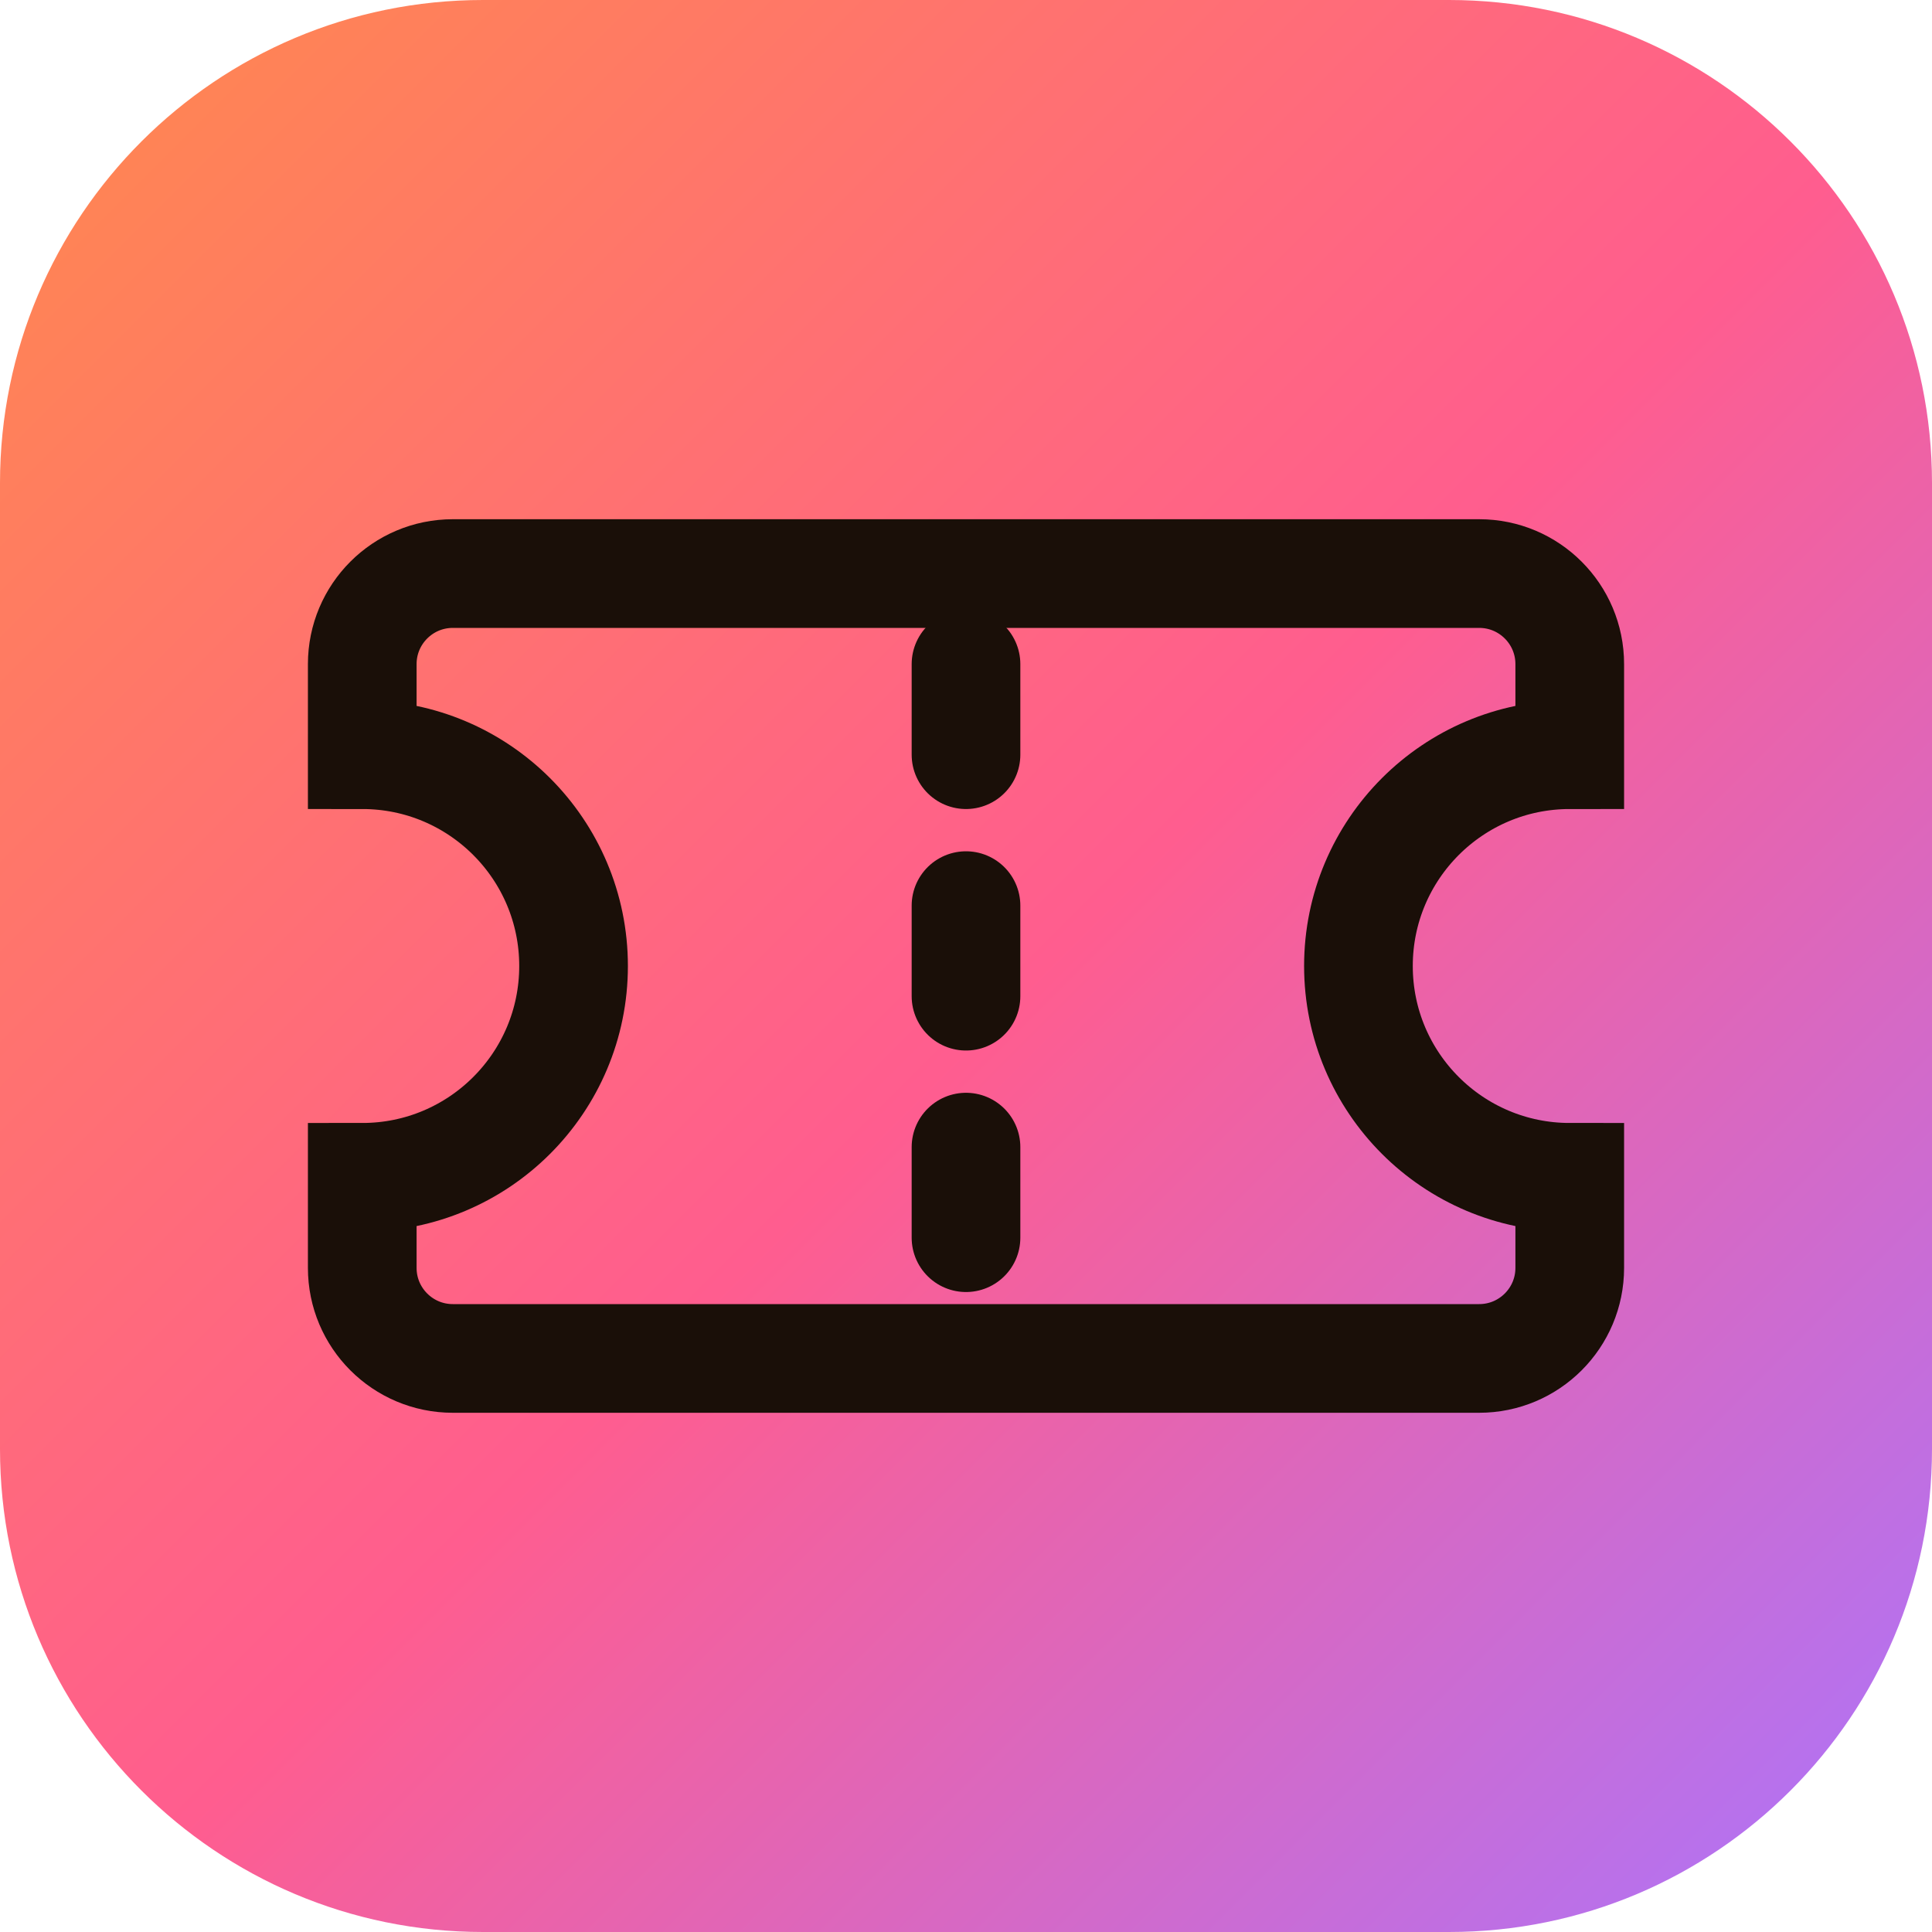
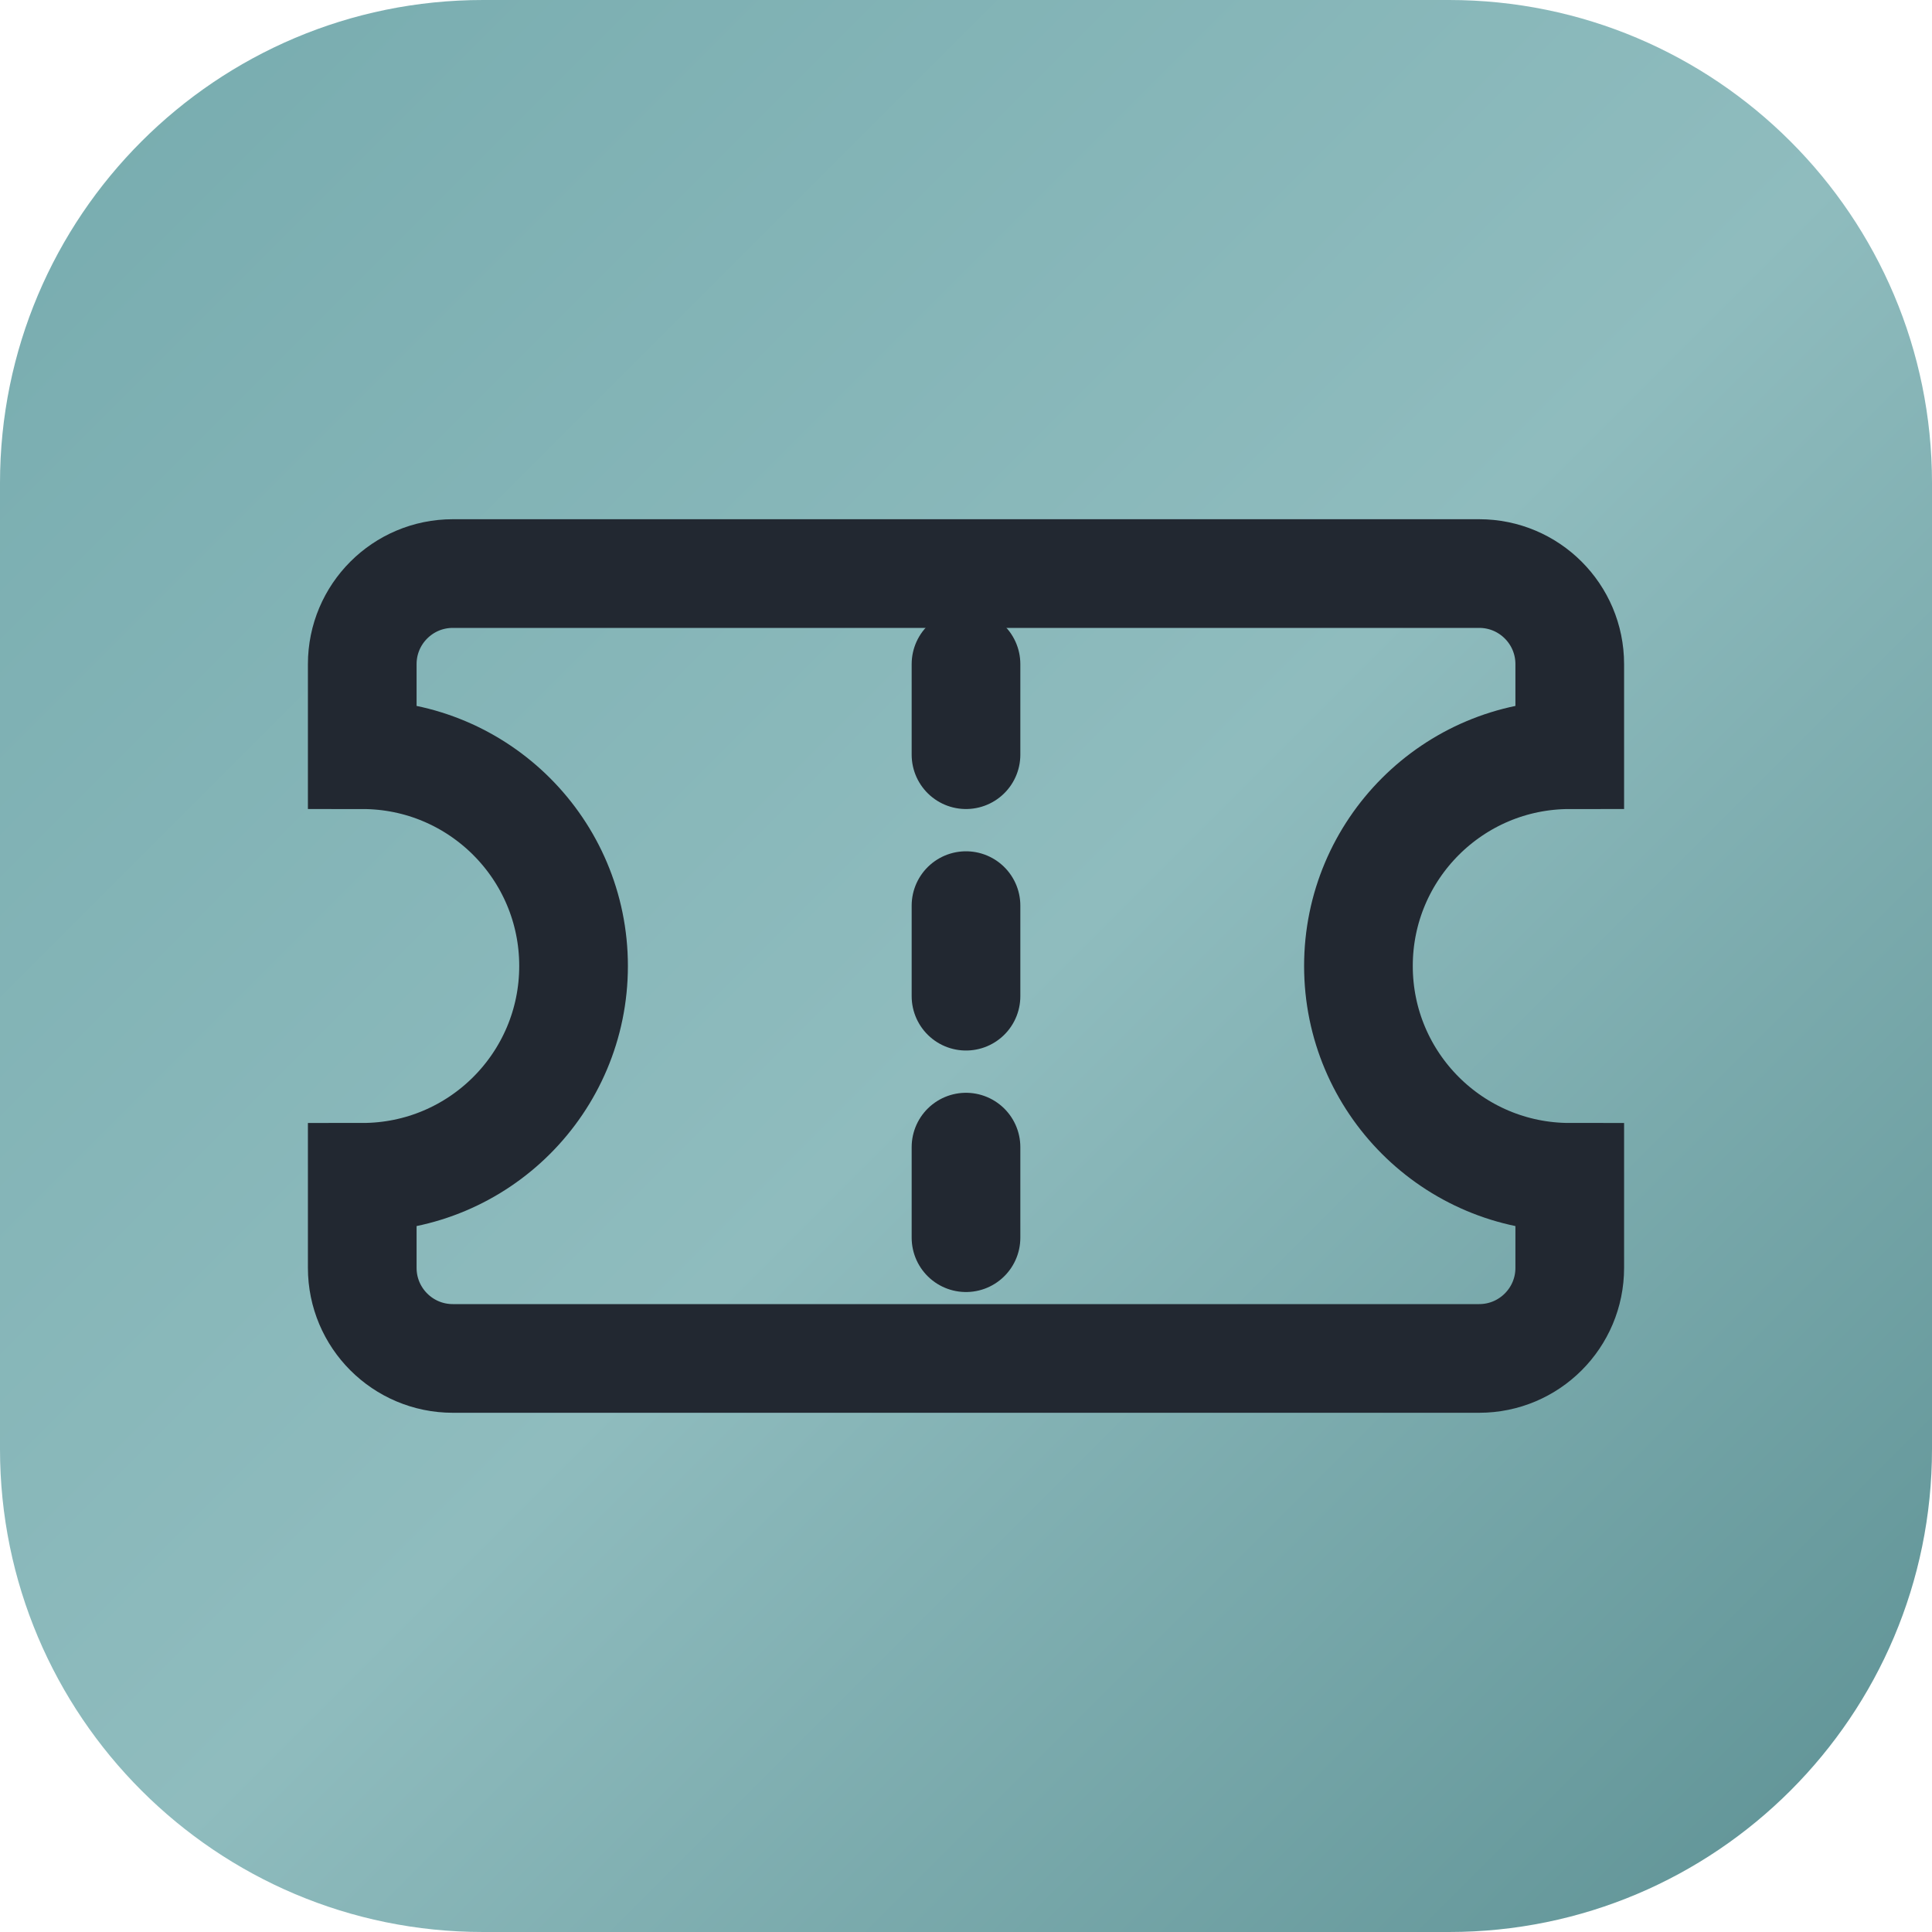
<svg xmlns="http://www.w3.org/2000/svg" viewBox="0 0 32 32">
  <defs>
    <linearGradient id="g" x1="0" y1="0" x2="1" y2="1">
-       <stop offset="0%" stop-color="#ff8a4c" />
-       <stop offset="52%" stop-color="#ff5d8f" />
-       <stop offset="100%" stop-color="#a975ff" />
+       <stop offset="0%" stop-color="#76ABAE" />
+       <stop offset="52%" stop-color="#8FBCBE" />
+       <stop offset="100%" stop-color="#5C9093" />
    </linearGradient>
  </defs>
  <rect width="32" height="32" rx="8" fill="url(#g)" />
-   <path d="M6 12.5V11a1.5 1.5 0 0 1 1.5-1.5h17A1.5 1.5 0 0 1 26 11v1.5a3.5 3.5 0 0 0 0 7V21a1.5 1.5 0 0 1-1.5 1.5h-17A1.5 1.5 0 0 1 6 21v-1.5a3.5 3.5 0 0 0 0-7Z" fill="none" stroke="#1a0f08" stroke-width="1.8" />
-   <path d="M16 11v10" stroke="#1a0f08" stroke-width="1.8" stroke-linecap="round" stroke-dasharray="1.5 2.5" />
+   <path d="M6 12.5V11a1.5 1.5 0 0 1 1.5-1.5h17A1.5 1.5 0 0 1 26 11v1.5a3.5 3.5 0 0 0 0 7V21a1.5 1.5 0 0 1-1.5 1.5h-17A1.5 1.5 0 0 1 6 21v-1.5a3.5 3.5 0 0 0 0-7Z" fill="none" stroke="#222831" stroke-width="1.8" />
+   <path d="M16 11v10" stroke="#222831" stroke-width="1.8" stroke-linecap="round" stroke-dasharray="1.5 2.5" />
</svg>
